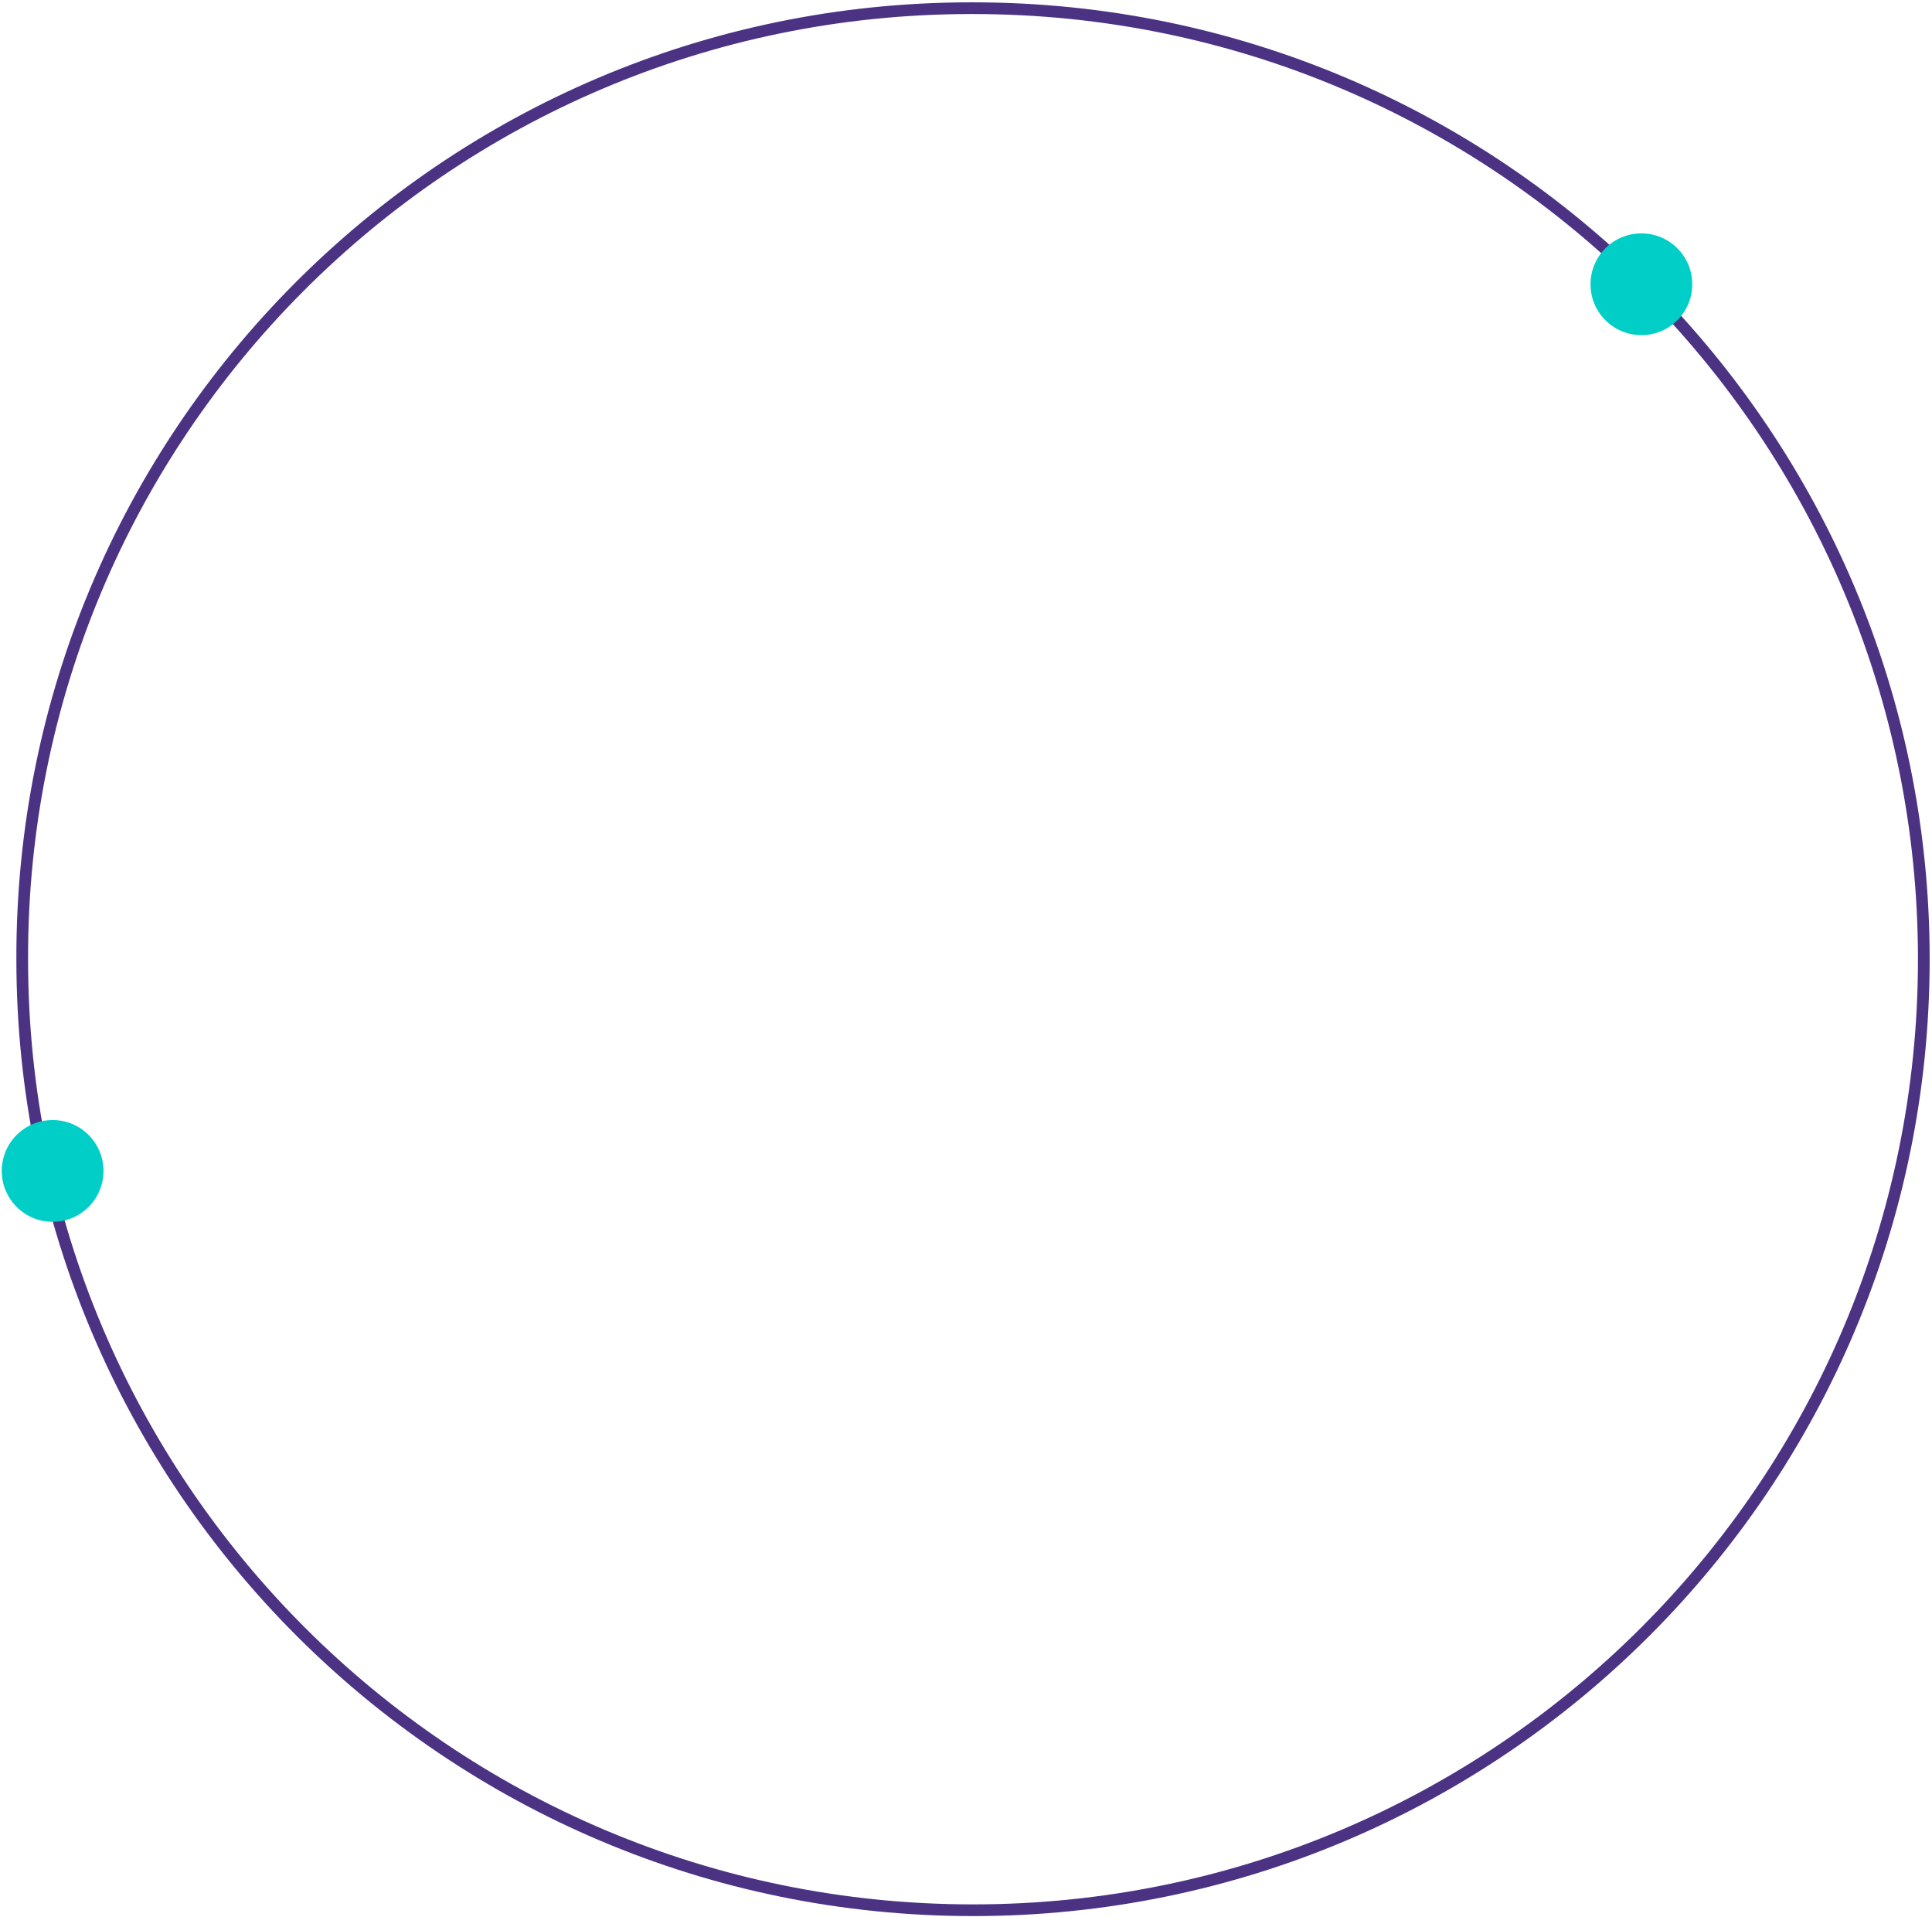
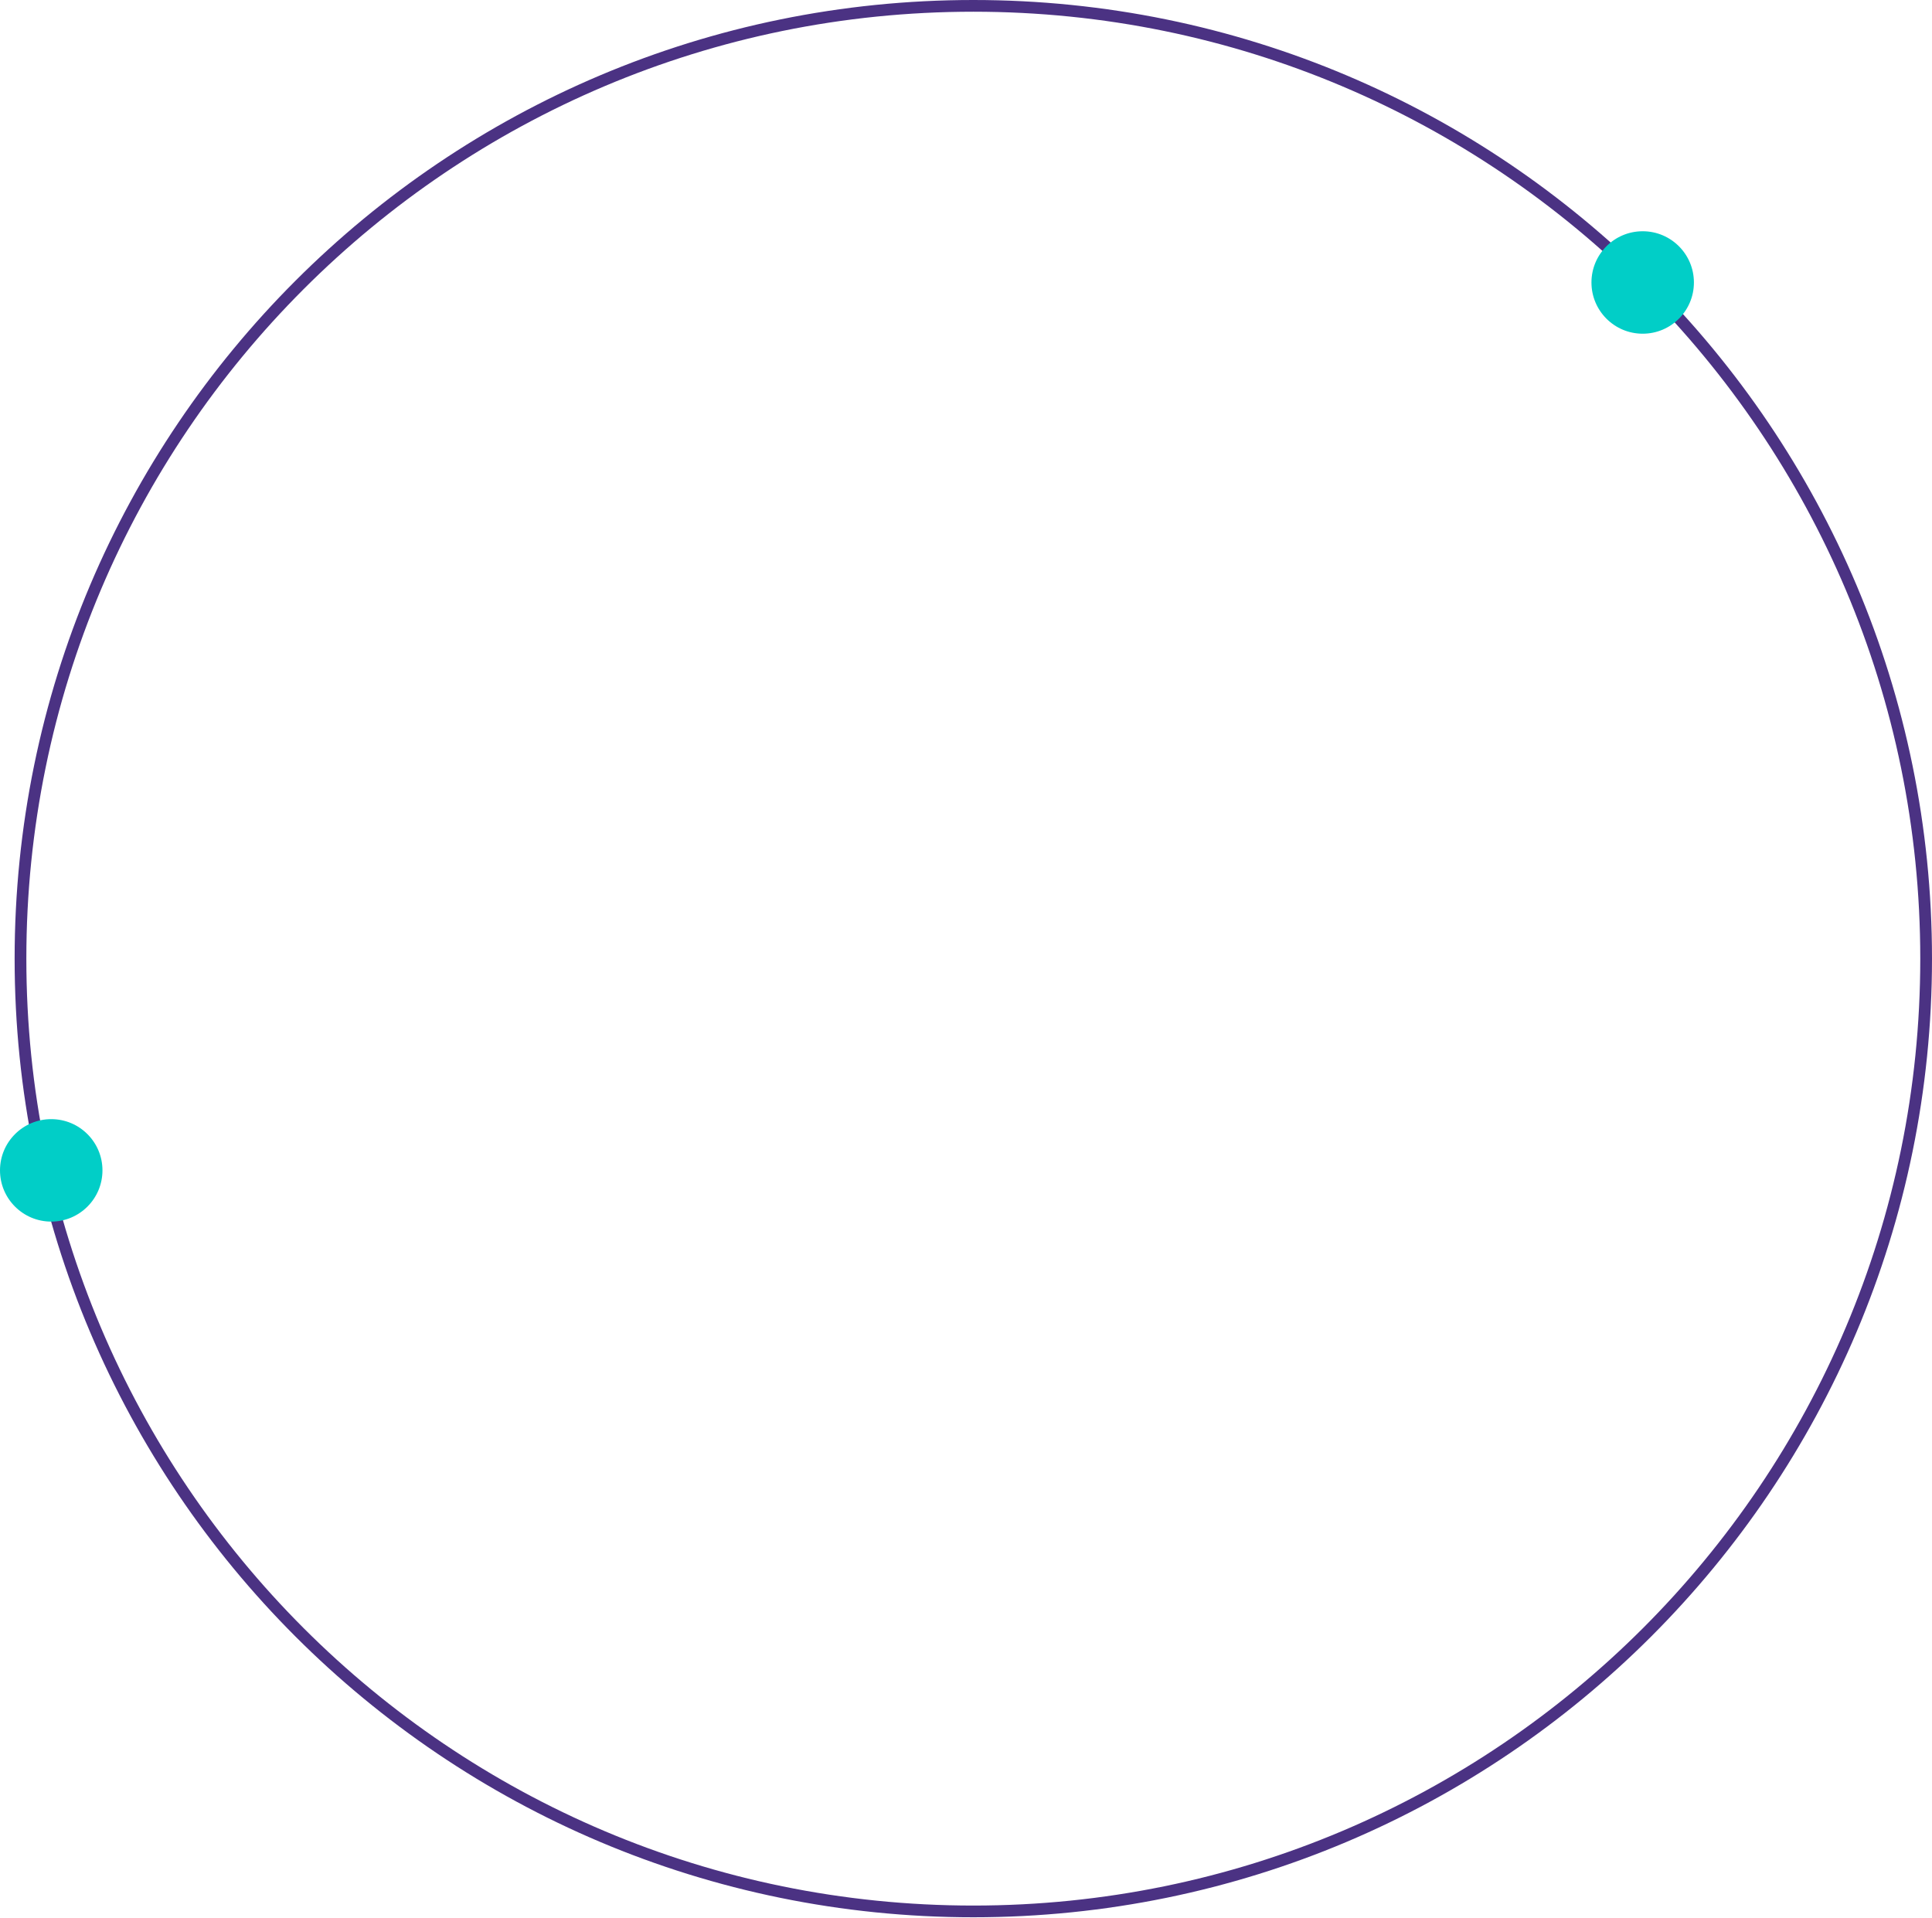
- <svg xmlns="http://www.w3.org/2000/svg" id="Layer_1" viewBox="0 0 330.4 327.7">
-   <style>.st0{fill:none;stroke:#4b3283;stroke-width:2}.st1{fill:#01cec7}</style>
-   <g id="Group_58" transform="translate(49 39)">
-     <g transform="translate(-49 -39)">
-       <path id="Path_112-2" class="st0" d="M166.4 1.4C256.2 1.4 329 74.2 329 164s-72.8 162.6-162.6 162.6S3.8 253.8 3.8 164C3.6 74.4 76.1 1.6 165.7 1.4h.7z" />
+ <svg xmlns="http://www.w3.org/2000/svg" viewBox="0 0 329.758 327.26">
+   <defs>
+     <style>.cls-1{fill:none;stroke:#4b3283;stroke-width:2px}.cls-2{fill:#01cec7}</style>
+   </defs>
+   <g id="foto_redonda_1" data-name="foto redonda 1" transform="translate(-985 -1341)">
+     <g id="Group_58" data-name="Group 58" transform="translate(988.497 1342)">
+       <circle id="Ellipse_12" data-name="Ellipse 12" class="cls-1" cx="162.63" cy="162.63" r="162.63" />
+       <circle id="Ellipse_41" data-name="Ellipse 41" class="cls-2" cx="8.744" cy="8.744" r="8.744" transform="translate(268.136 38.472)" />
    </g>
-     <circle id="Ellipse_41" class="st1" cx="231.7" cy="9.6" r="8.7" />
-     <circle id="Ellipse_42" class="st1" cx="-40" cy="161.2" r="8.7" />
+     <circle id="Ellipse_42" data-name="Ellipse 42" class="cls-2" cx="8.744" cy="8.744" r="8.744" transform="translate(985 1532.027)" />
  </g>
</svg>
